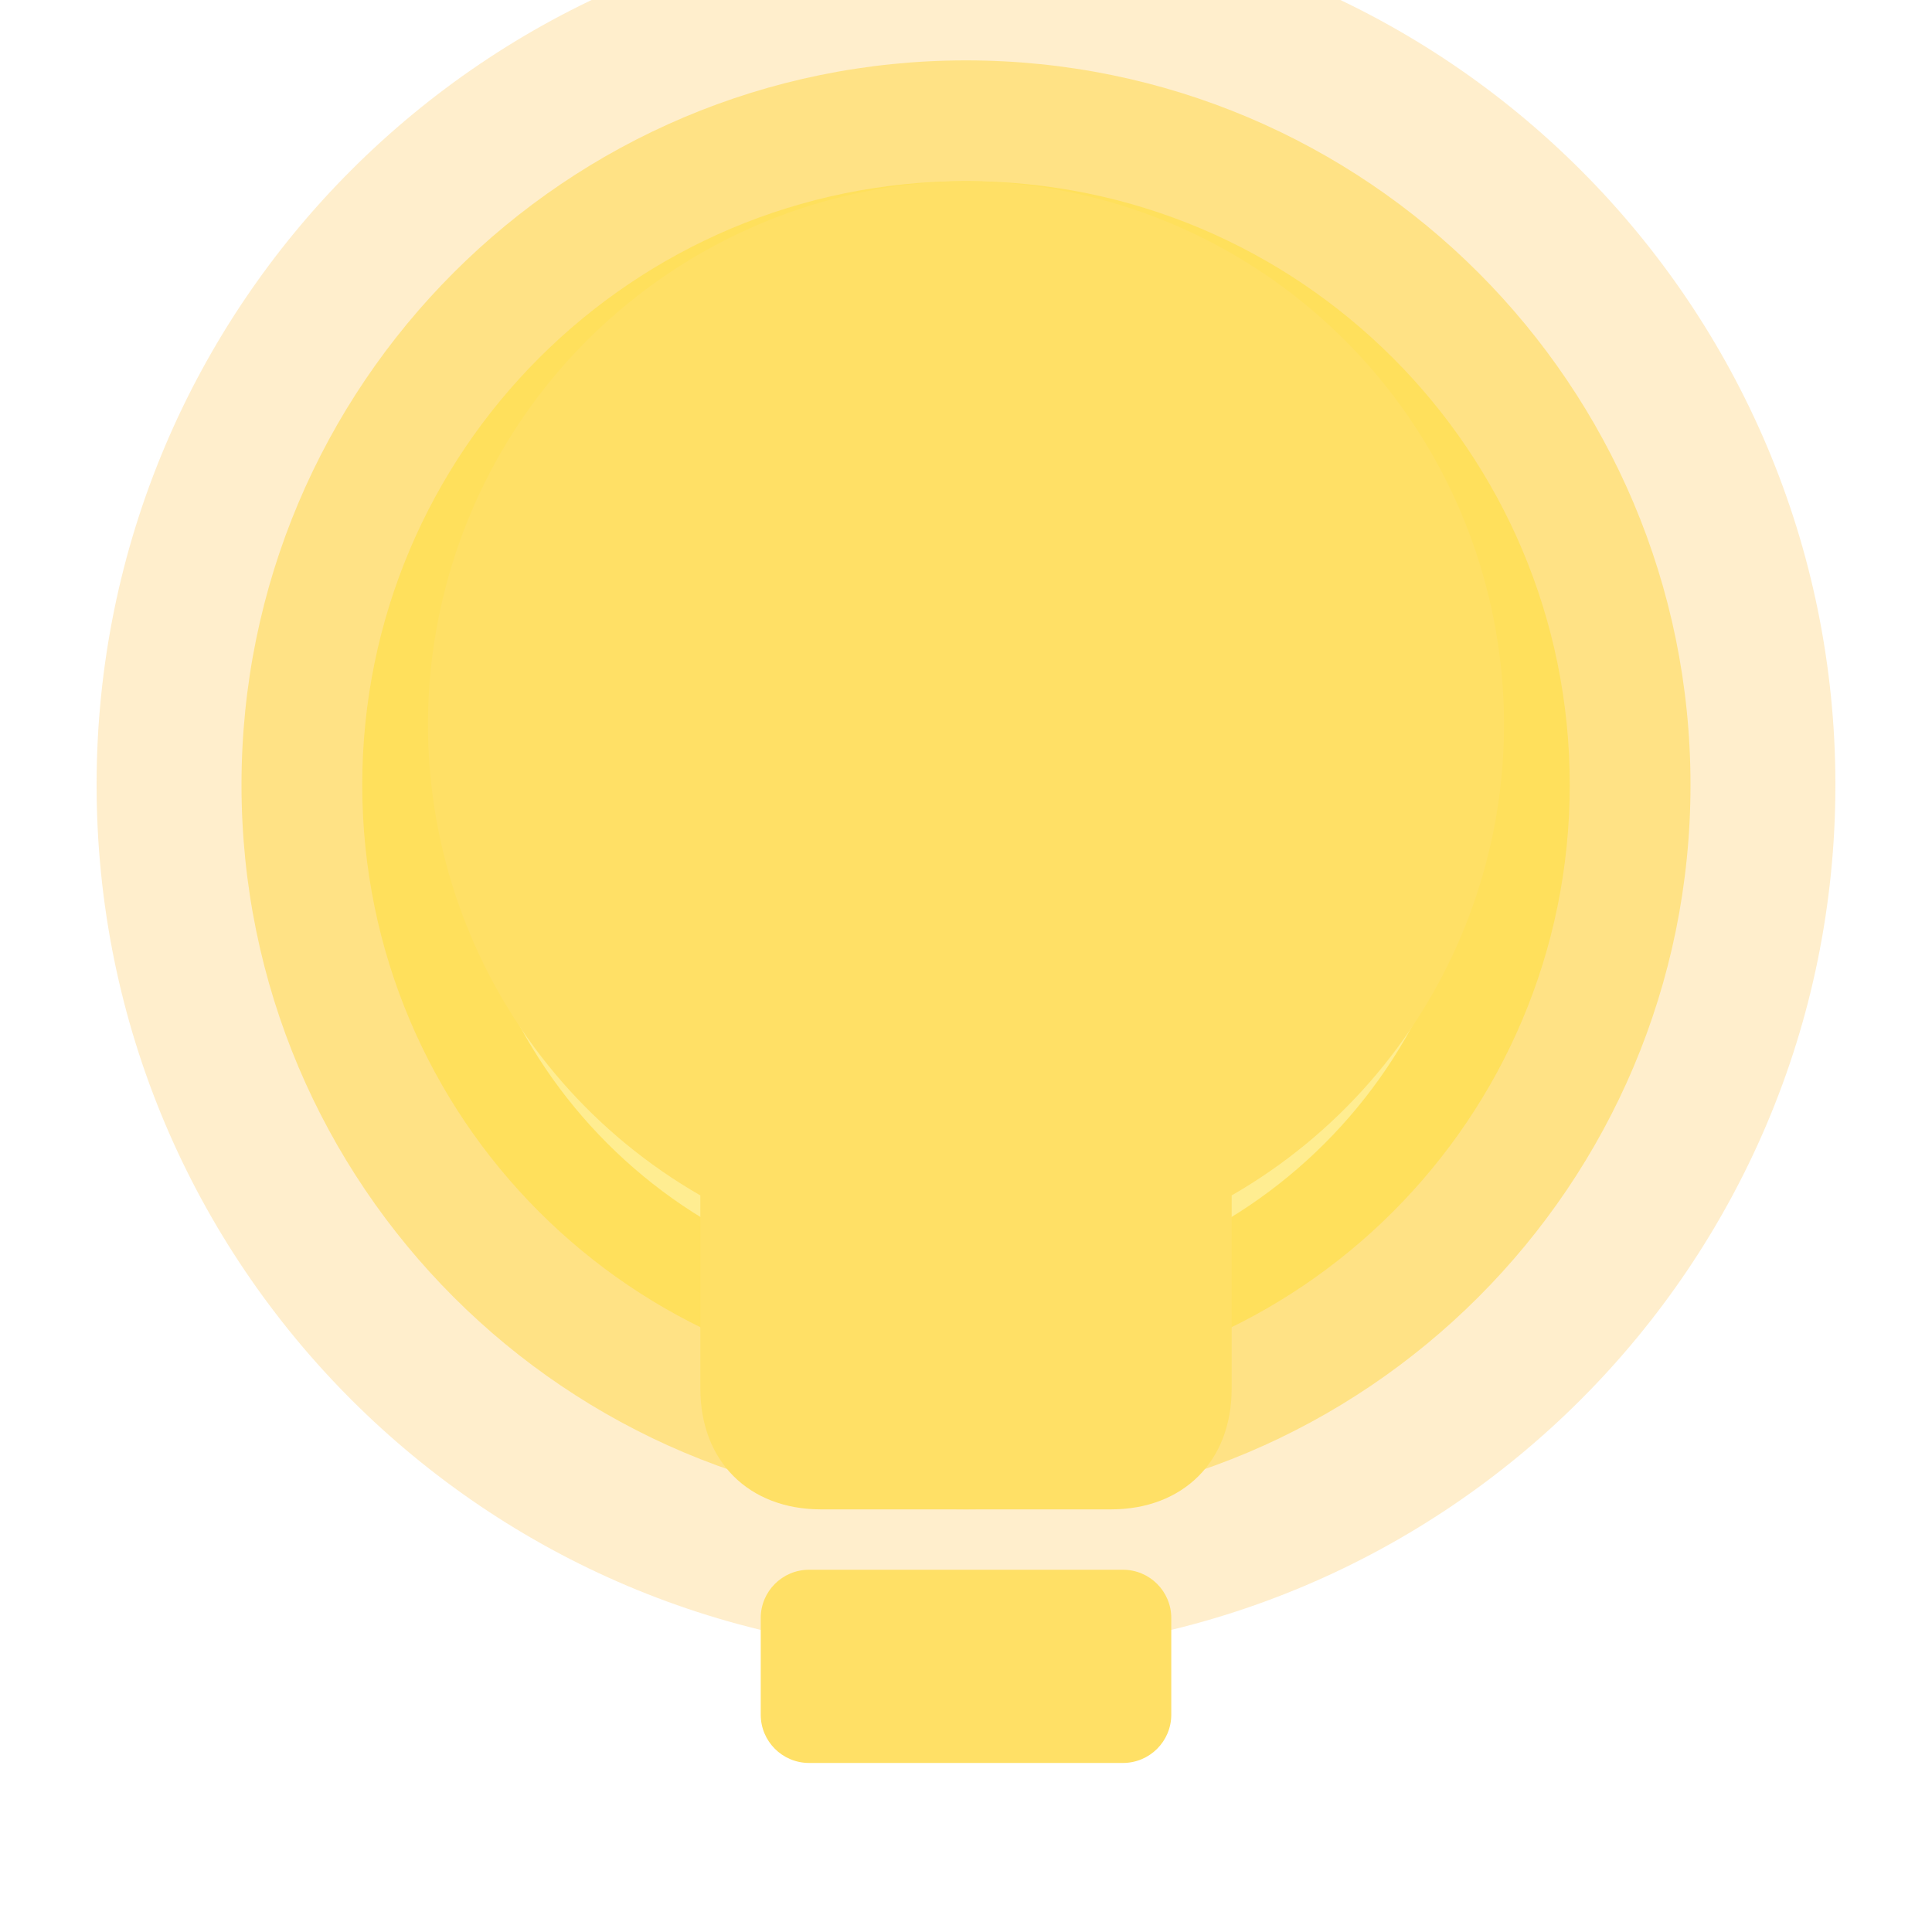
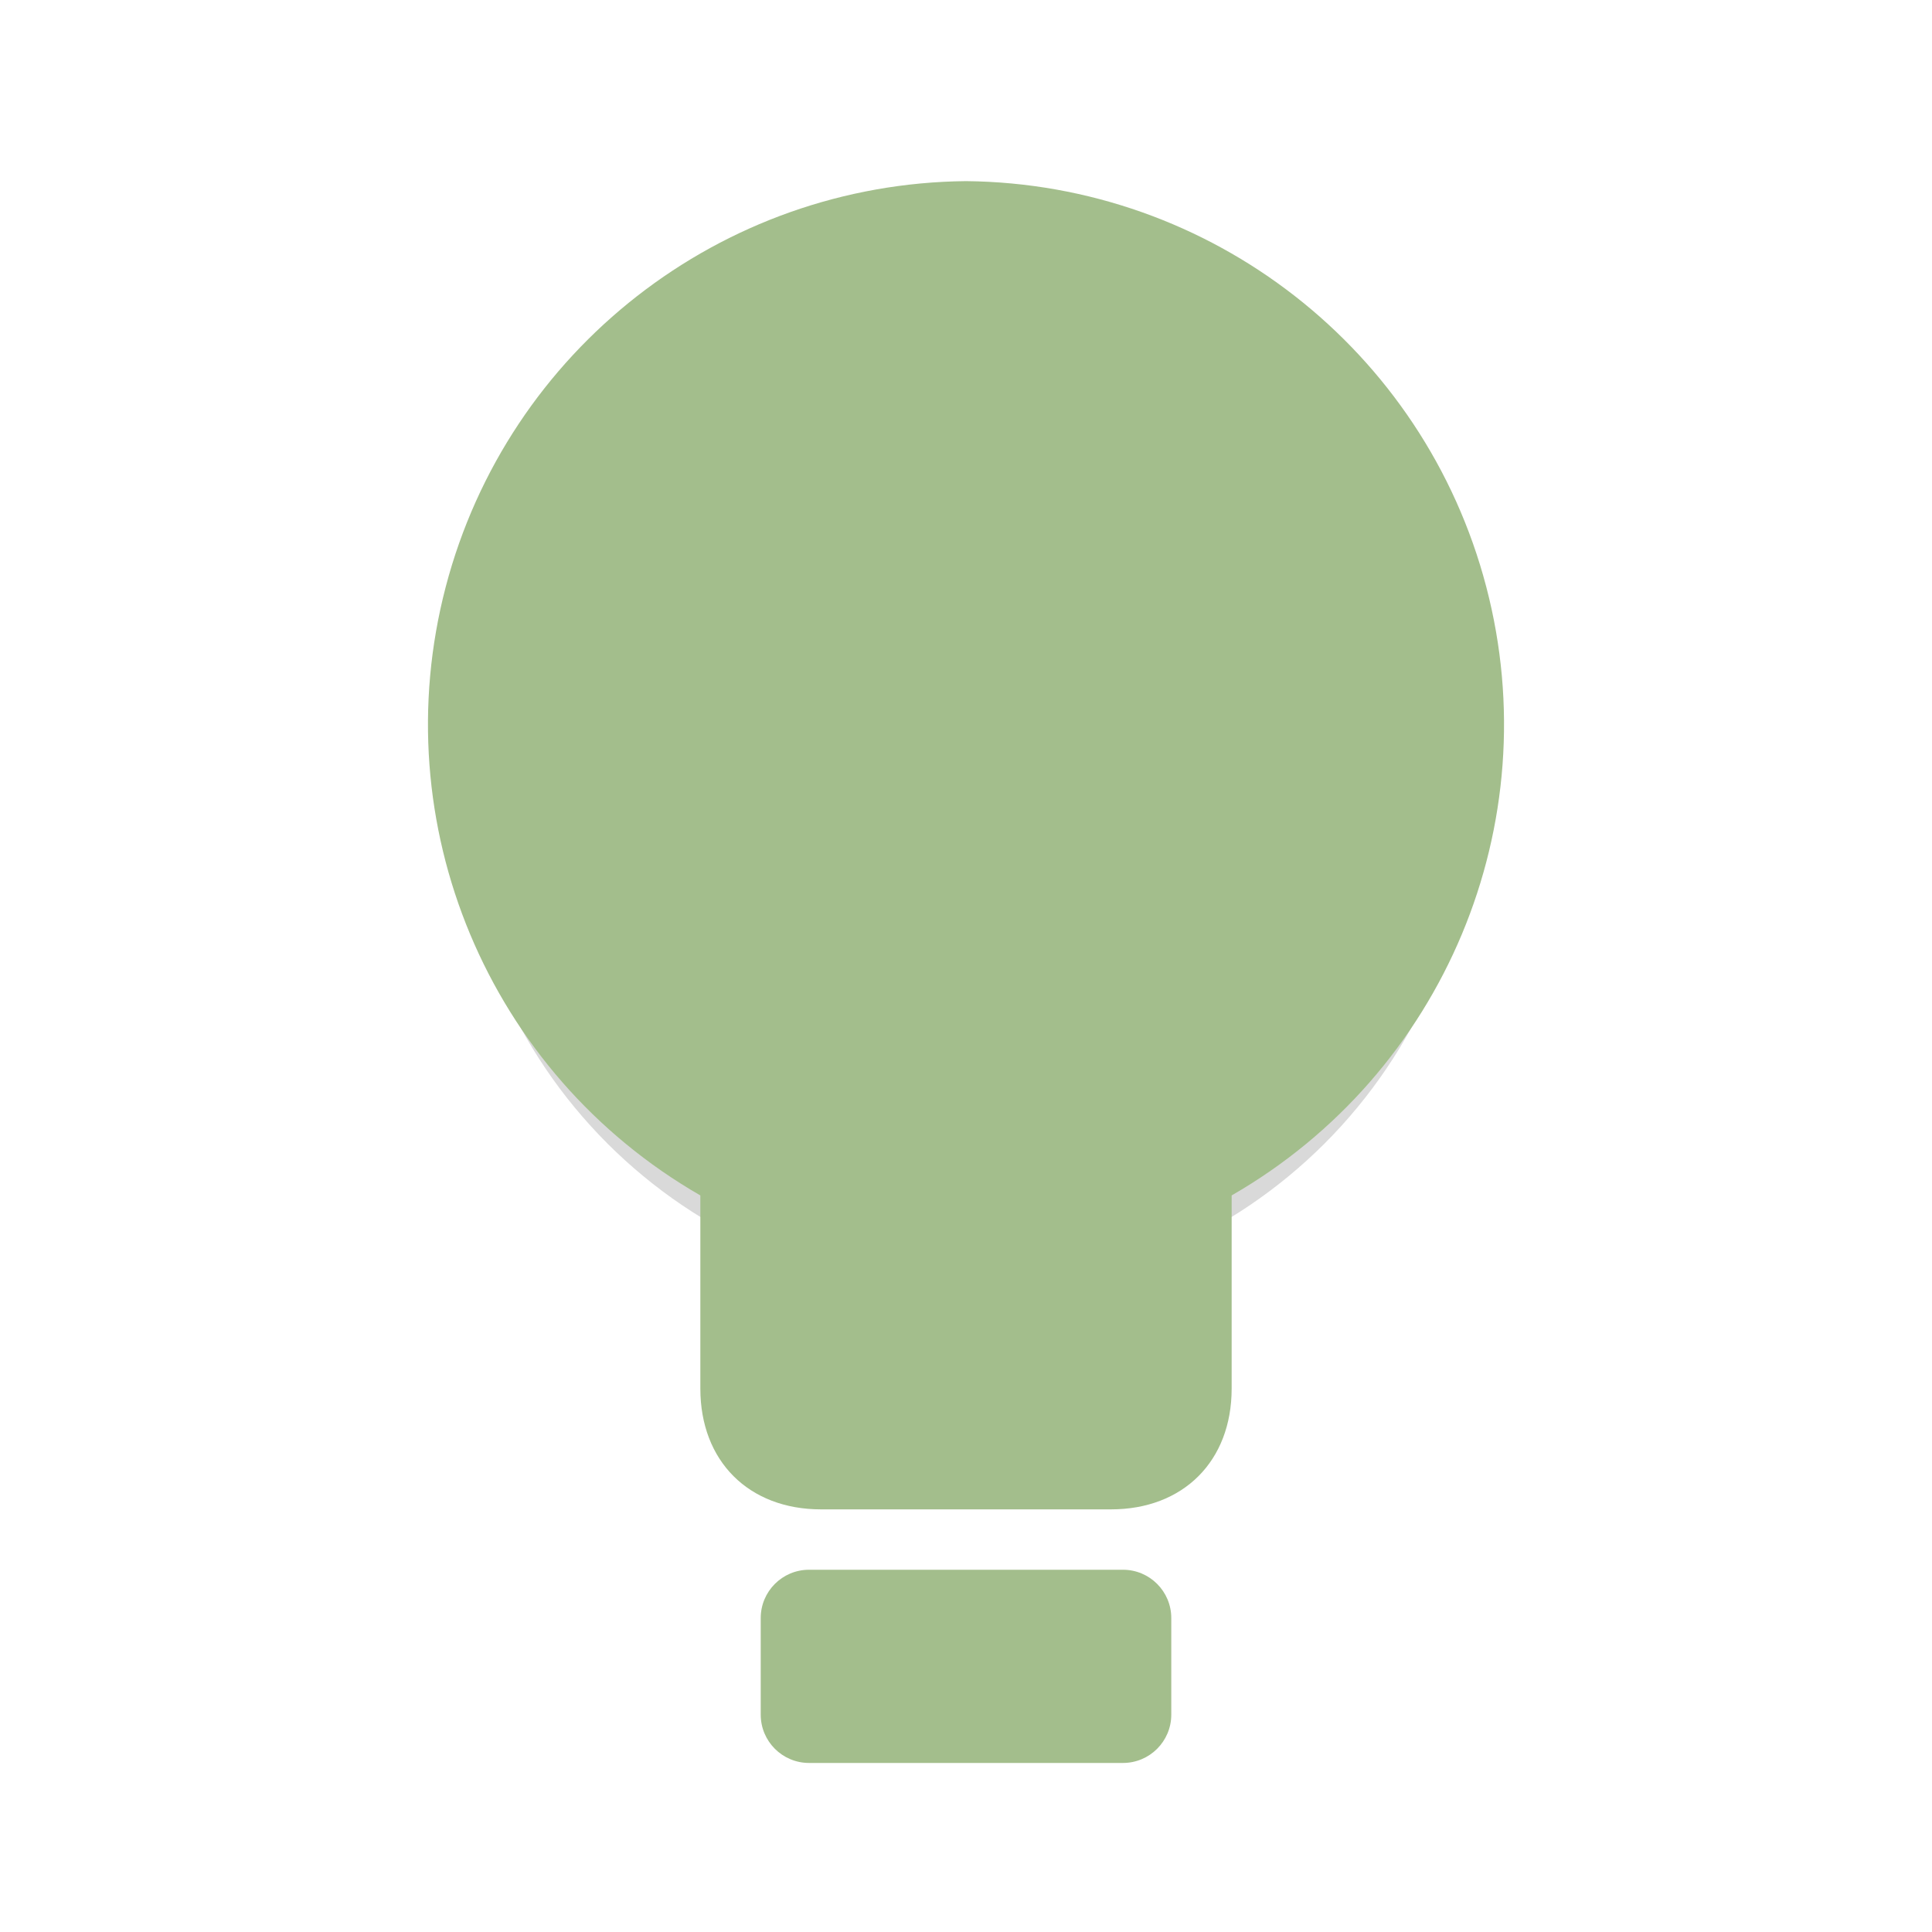
<svg xmlns="http://www.w3.org/2000/svg" viewBox="0 0 16 16">
-   <circle cx="8" cy="6.5" r="7.2" fill="#ffaa00" opacity="0.2" />
-   <circle cx="8" cy="6.5" r="6" fill="#ffcc00" opacity="0.35" />
-   <circle cx="8" cy="6.5" r="5" fill="#ffdd33" opacity="0.5" />
-   <circle cx="8" cy="6.5" r="4.2" fill="#fff2a8" opacity="0.7" />
-   <path fill="#ffe066" d="M8 1.5a4.5 4.5 0 0 0-2.2 8.4v1.6c0 .6.4 1 1 1h2.4c.6 0 1-.4 1-1V9.9A4.5 4.5 0 0 0 8 1.5z" />
-   <rect x="6.3" y="13" width="3.4" height="1.6" rx="0.4" fill="#ffe066" />
+   <circle cx="8" cy="6.5" r="4.2" fill="currentColor" opacity="0.15" />
+   <path fill="#a3be8c" d="M8 1.5a4.5 4.5 0 0 0-2.2 8.4v1.6c0 .6.4 1 1 1h2.4c.6 0 1-.4 1-1V9.9A4.5 4.5 0 0 0 8 1.5z" />
+   <rect x="6.3" y="13" width="3.4" height="1.6" rx="0.4" fill="#a3be8c" />
</svg>
